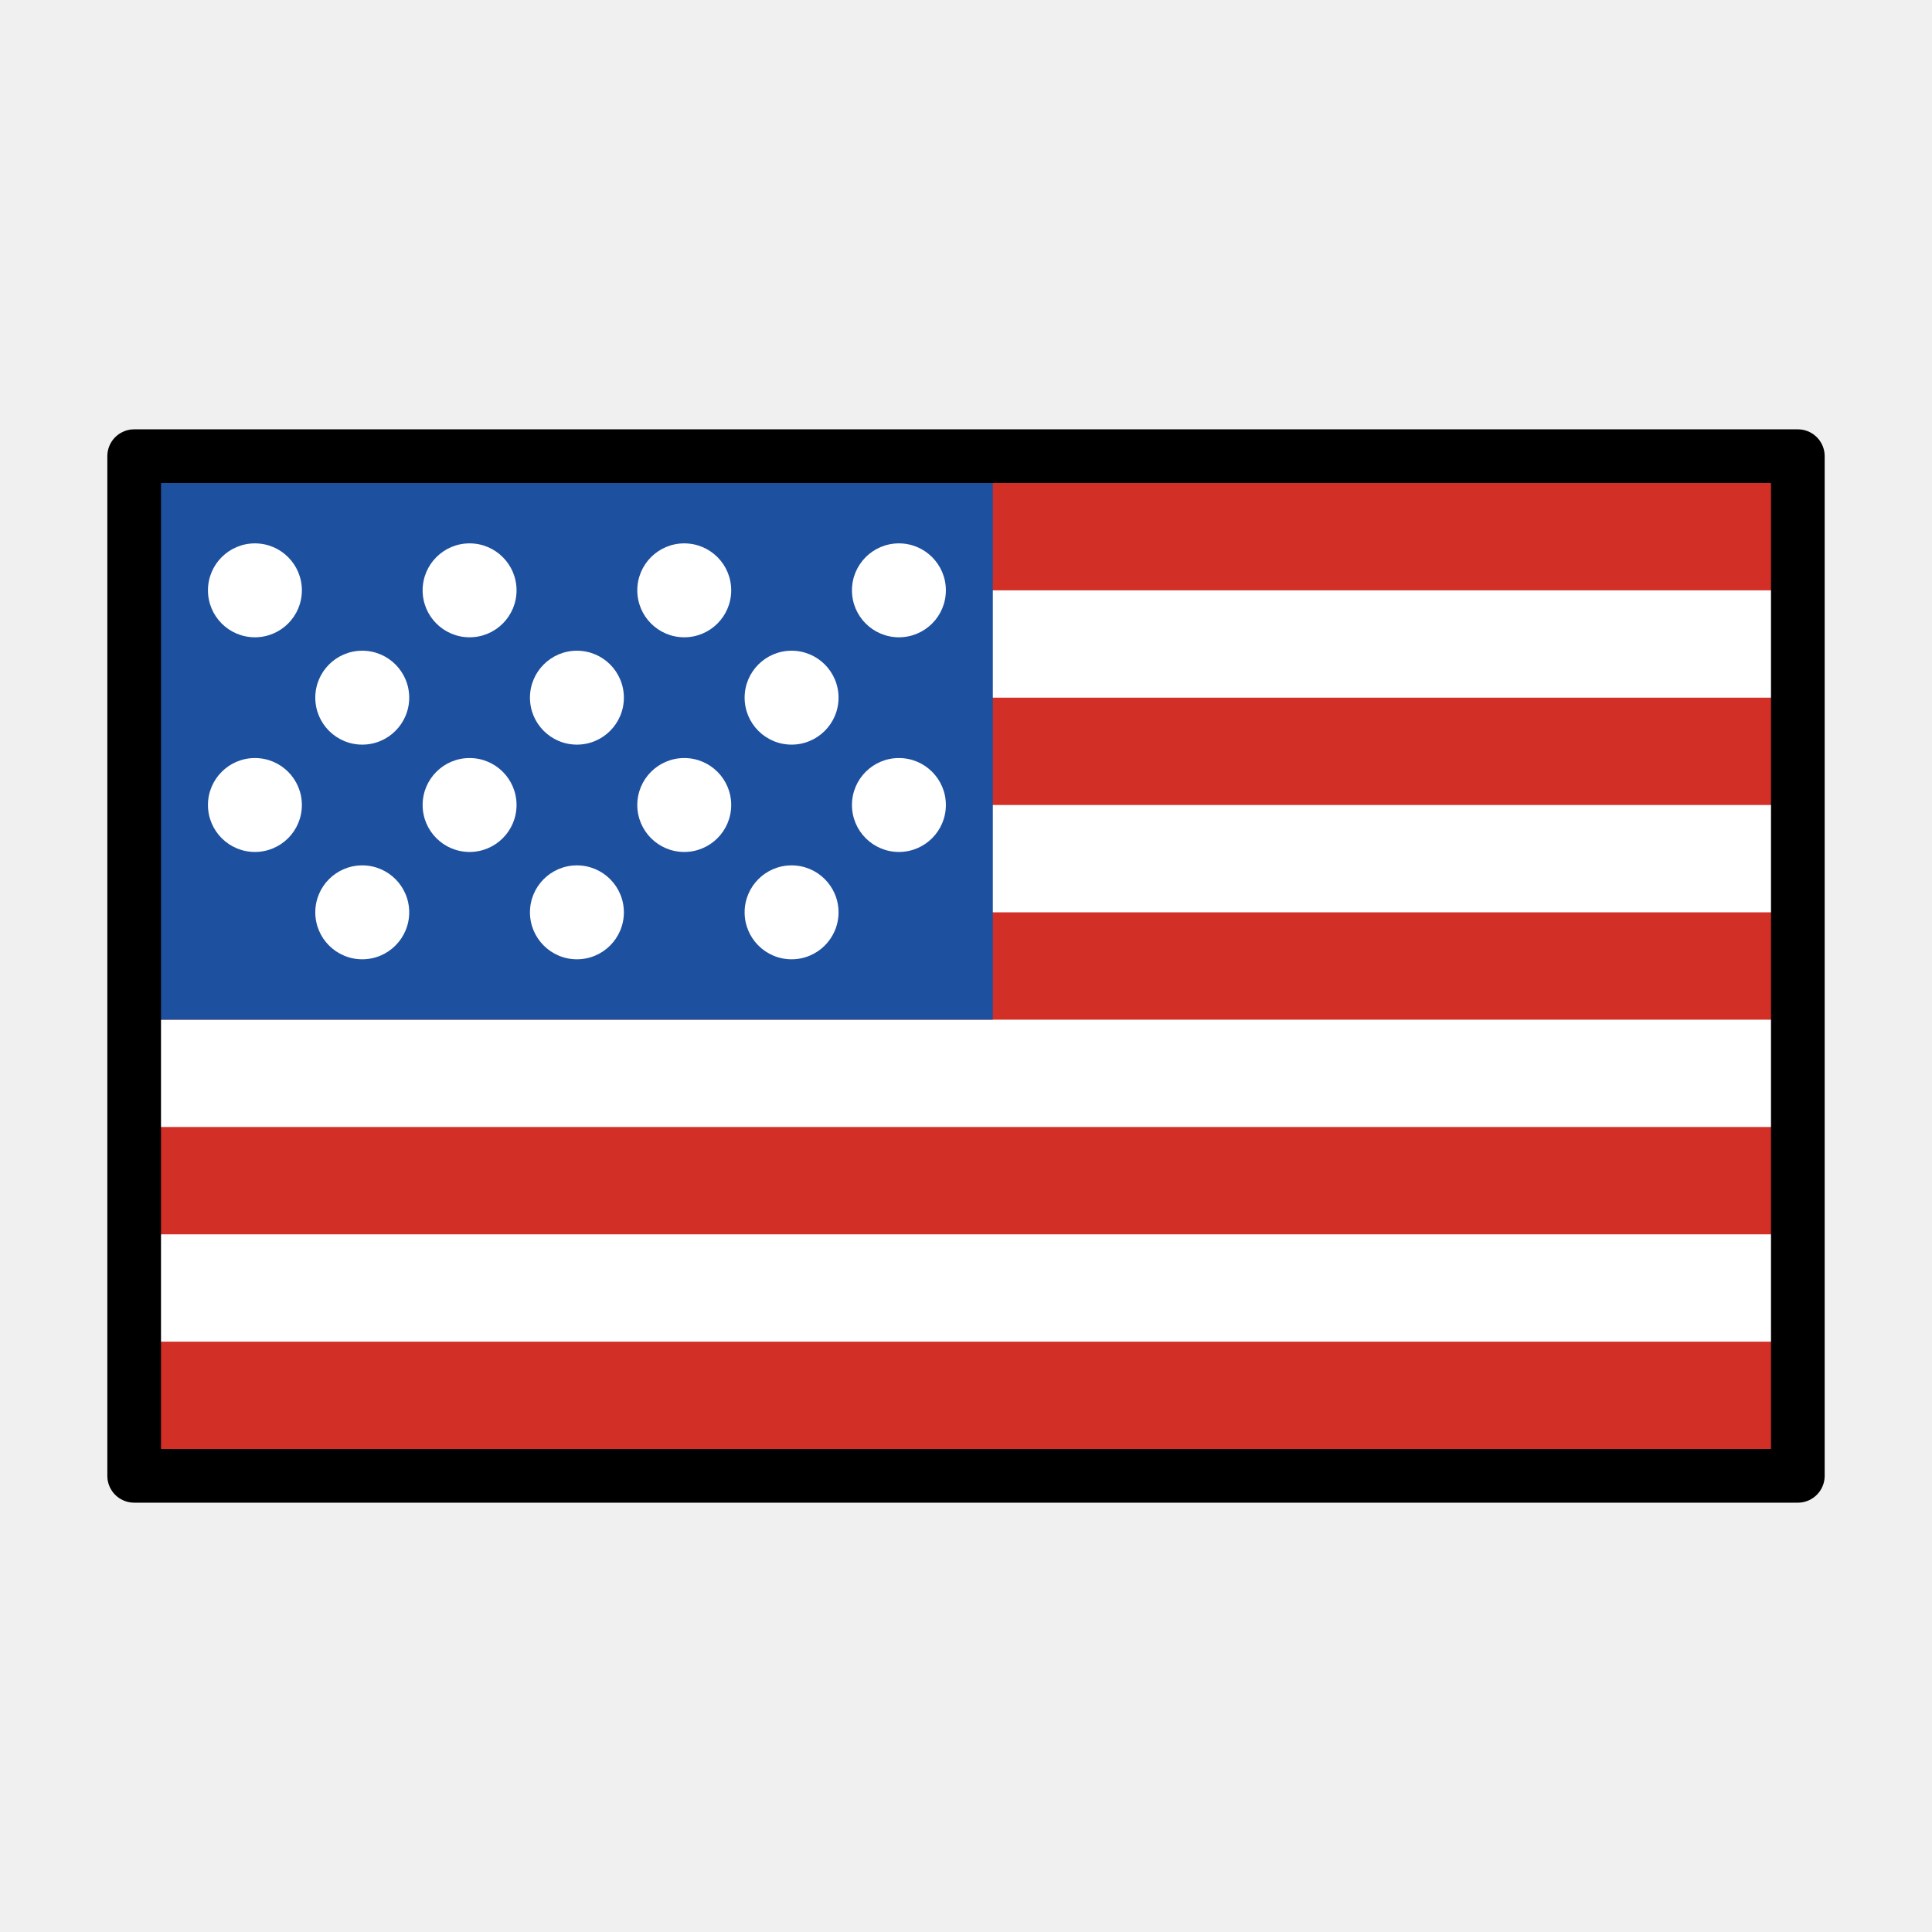
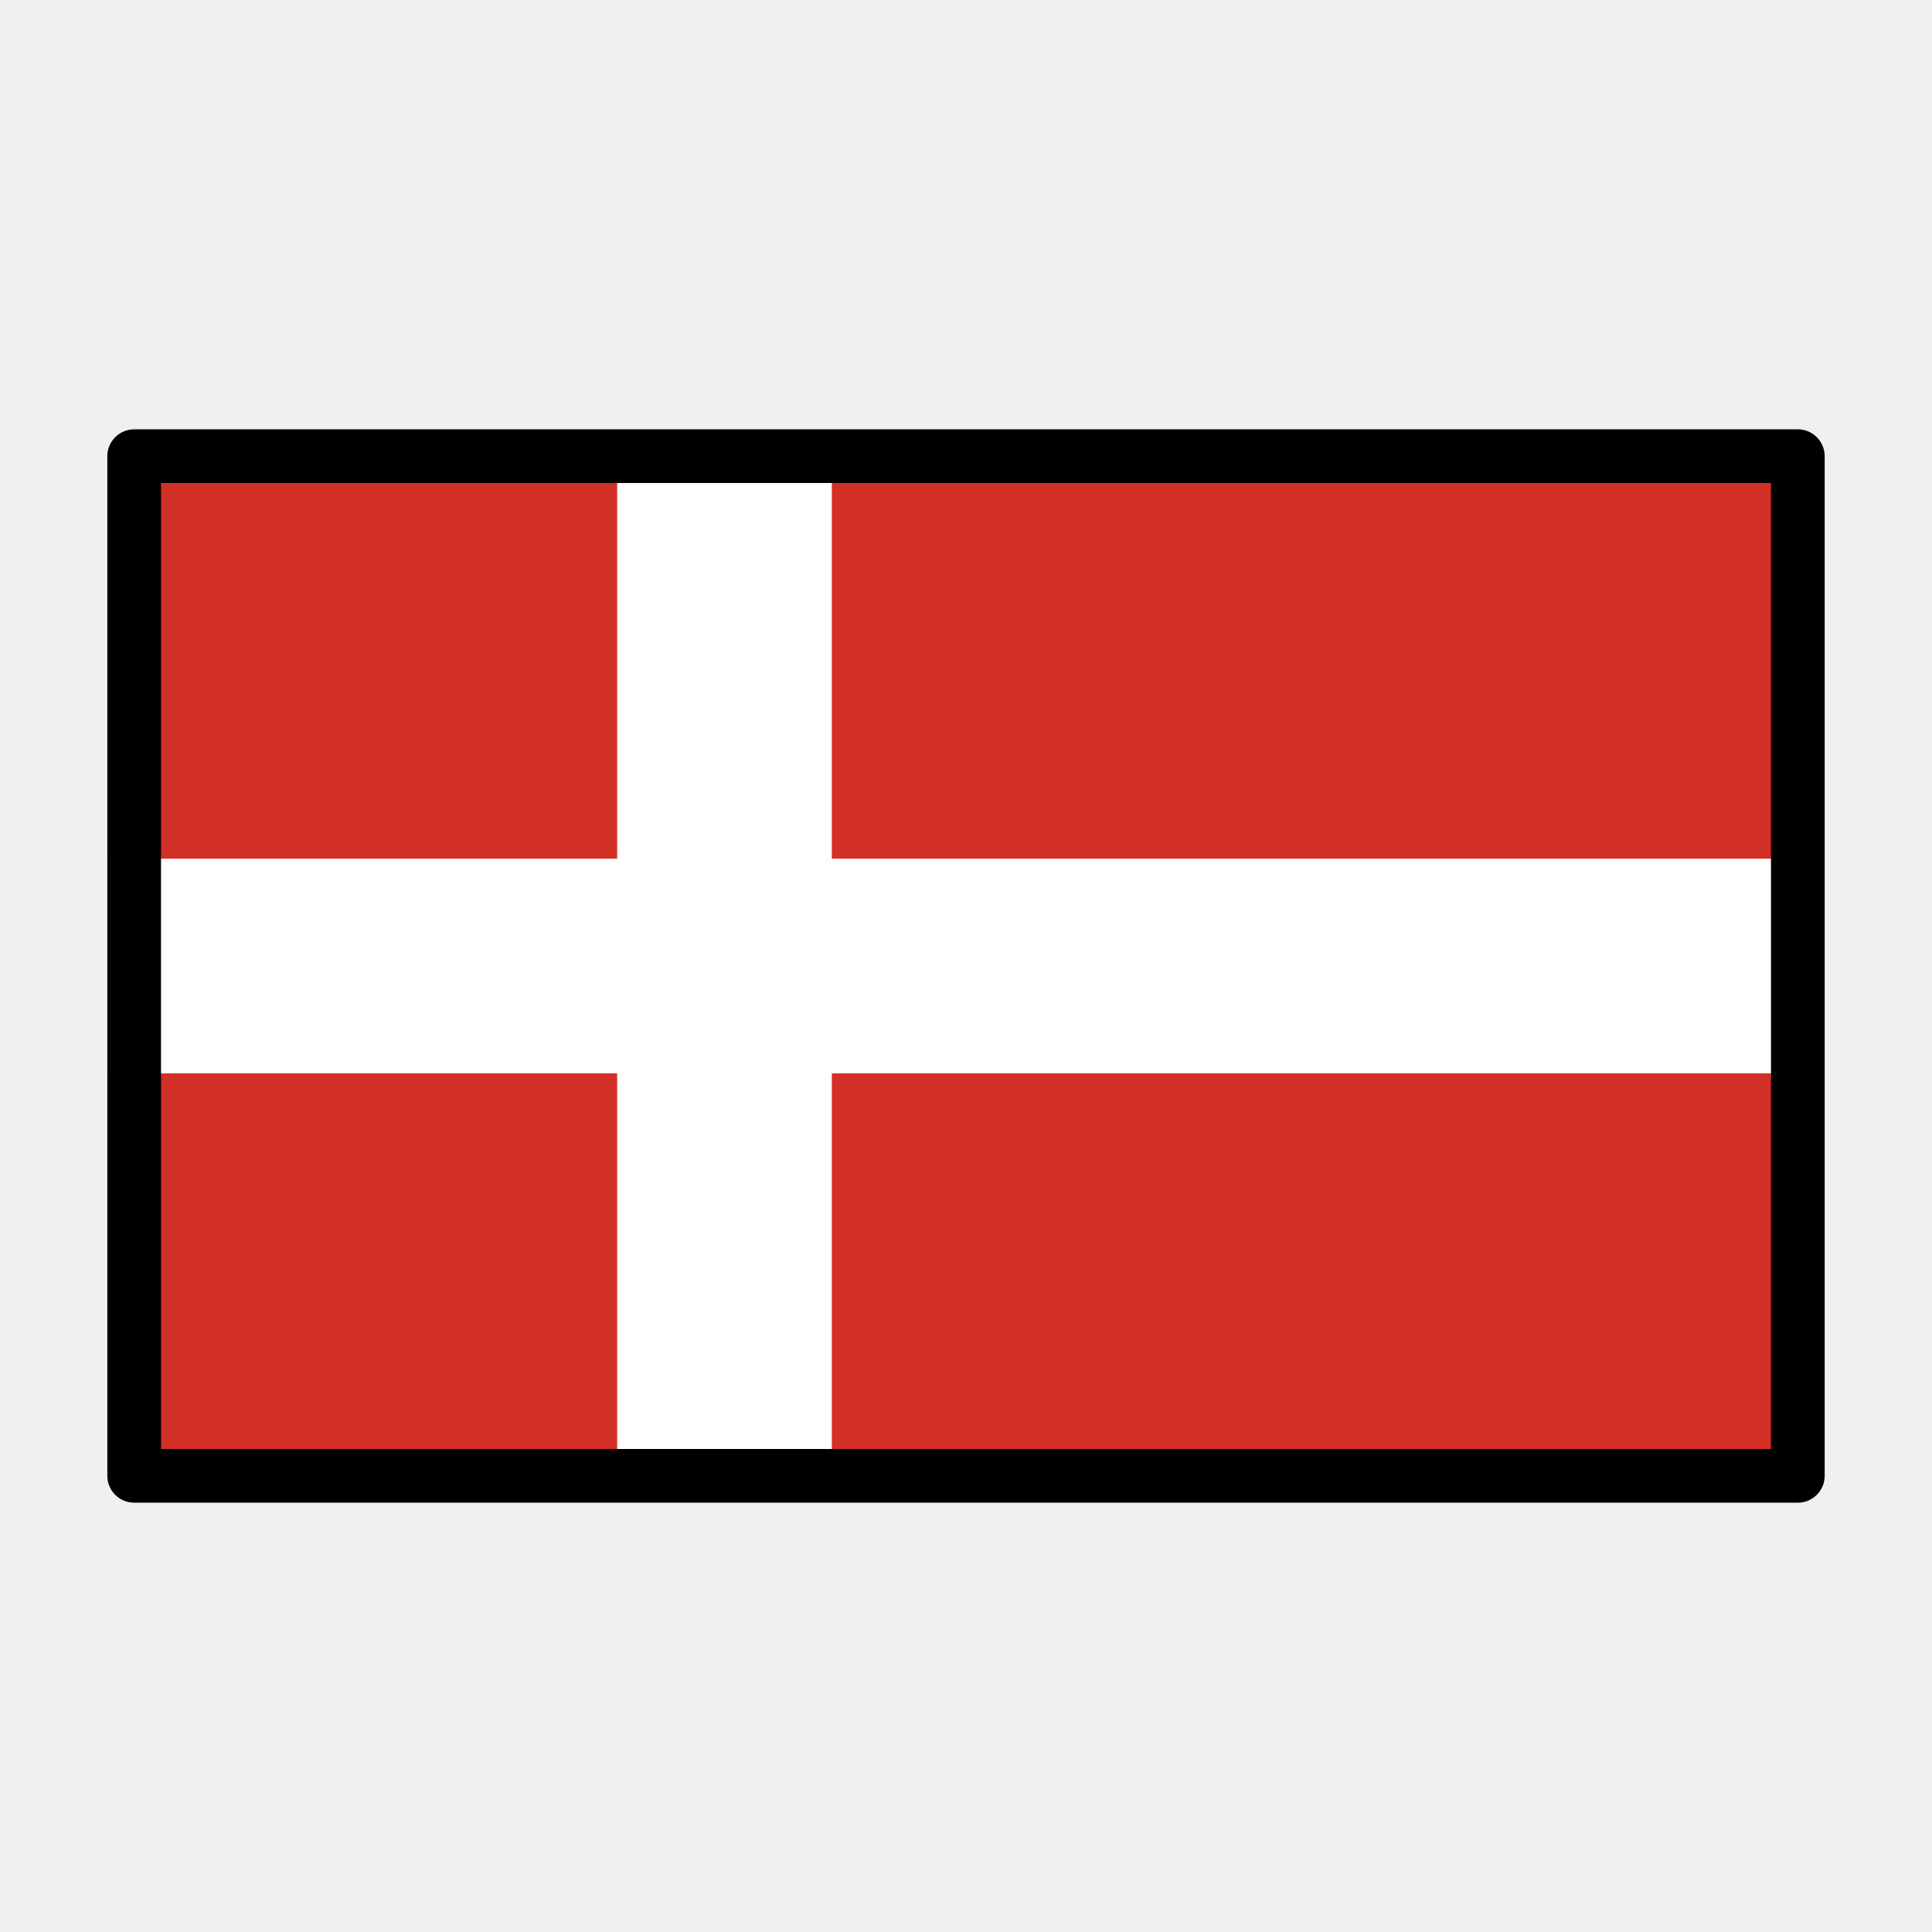
<svg xmlns="http://www.w3.org/2000/svg" id="emoji" viewBox="0 0 72 72">
  <g id="color">
-     <rect x="5" y="17" width="62" height="38" fill="#fff" />
-     <rect x="5" y="17" width="62" height="5" fill="#d22f27" />
-     <rect x="5" y="26" width="62" height="4" fill="#d22f27" />
-     <rect x="5" y="34" width="62" height="4" fill="#d22f27" />
-     <rect x="5" y="17" width="32" height="21" fill="#1e50a0" />
-     <rect x="5" y="42" width="62" height="4" fill="#d22f27" />
-     <circle cx="9.5" cy="22" r="1.75" fill="#fff" />
-     <circle cx="17.5" cy="22" r="1.75" fill="#fff" />
-     <circle cx="25.5" cy="22" r="1.75" fill="#fff" />
-     <circle cx="33.5" cy="22" r="1.75" fill="#fff" />
-     <circle cx="29.5" cy="26" r="1.75" fill="#fff" />
-     <circle cx="21.5" cy="26" r="1.75" fill="#fff" />
-     <circle cx="13.5" cy="26" r="1.75" fill="#fff" />
-     <circle cx="9.5" cy="30" r="1.75" fill="#fff" />
-     <circle cx="17.5" cy="30" r="1.75" fill="#fff" />
-     <circle cx="25.5" cy="30" r="1.75" fill="#fff" />
-     <circle cx="33.5" cy="30" r="1.75" fill="#fff" />
-     <circle cx="29.5" cy="34" r="1.75" fill="#fff" />
-     <circle cx="21.5" cy="34" r="1.75" fill="#fff" />
-     <circle cx="13.5" cy="34" r="1.75" fill="#fff" />
-     <rect x="5" y="50" width="62" height="5" fill="#d22f27" />
+     <rect x="5" y="17" width="62" height="38" fill="#d22f27" />
+     <polygon fill="#fff" stroke="#fff" stroke-miterlimit="10" stroke-width="2" points="67 33 30 33 30 17 24 17 24 33 5 33 5 39 24 39 24 55 30 55 30 39 67 39 67 33" />
  </g>
  <g id="line">
    <rect x="5" y="17" width="62" height="38" fill="none" stroke="#000" stroke-linecap="round" stroke-linejoin="round" stroke-width="2" />
  </g>
</svg>
